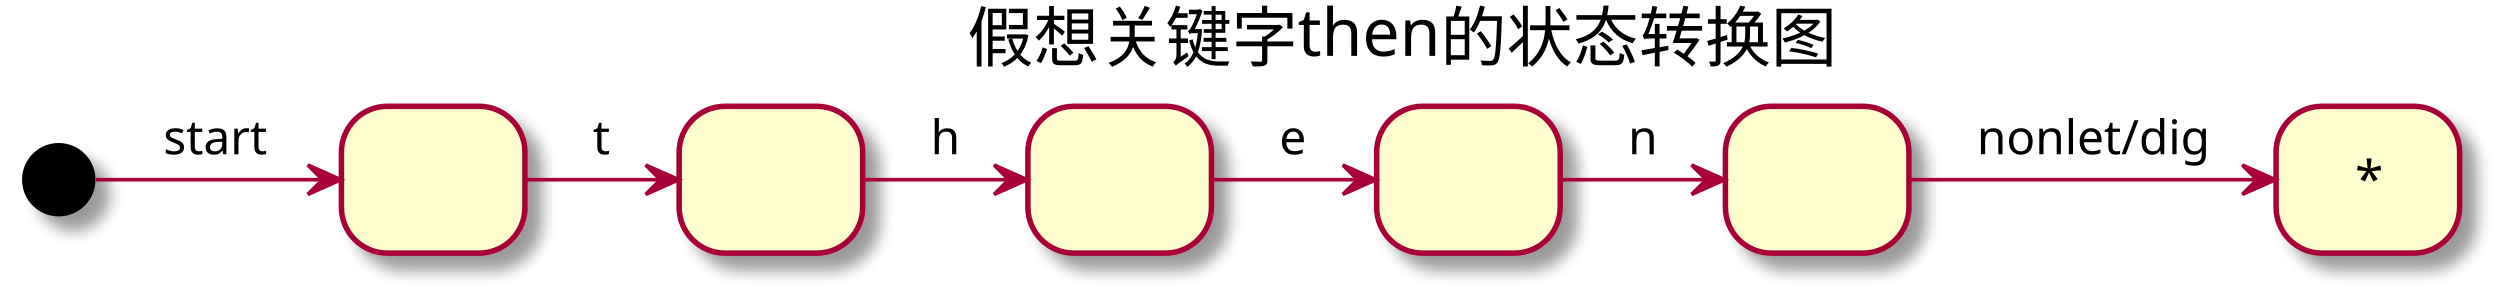
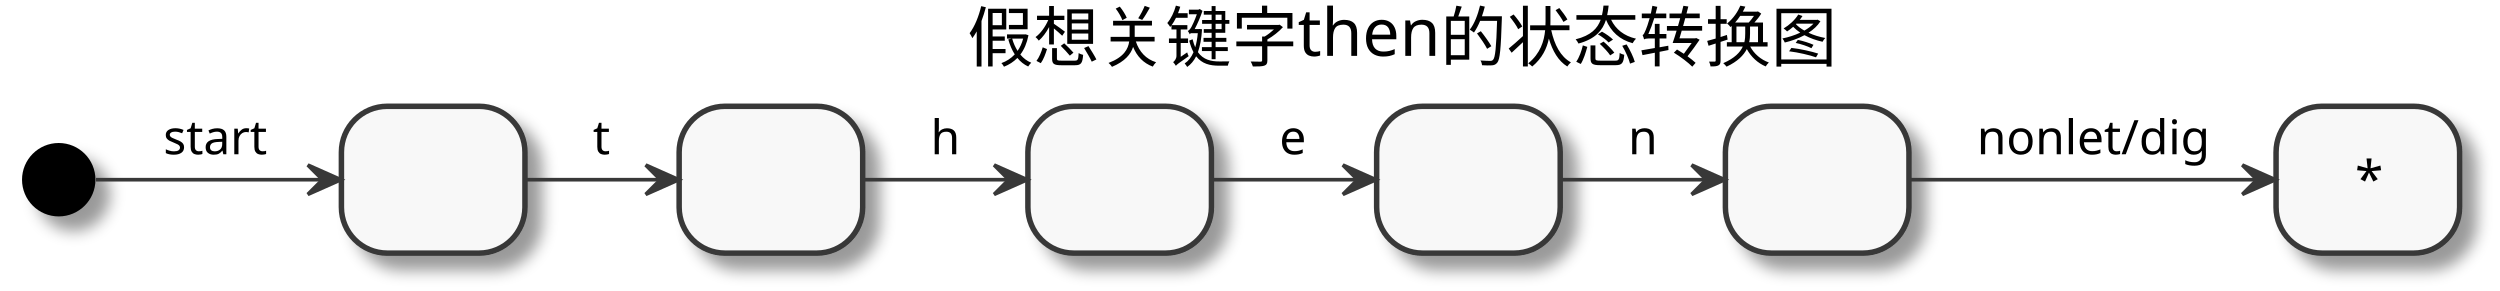
<svg xmlns="http://www.w3.org/2000/svg" contentScriptType="application/ecmascript" contentStyleType="text/css" height="79px" preserveAspectRatio="none" style="width:681px;height:79px;" version="1.1" viewBox="0 0 681 79" width="681px" zoomAndPan="magnify">
  <defs>
-     <filter height="300%" id="ff5gj4cpx5cc1" width="300%" x="-1" y="-1">
+     <filter height="300%" id="fiuj0ovxlgy4e" width="300%" x="-1" y="-1">
      <feGaussianBlur result="blurOut" stdDeviation="2.0" />
      <feColorMatrix in="blurOut" result="blurOut2" type="matrix" values="0 0 0 0 0 0 0 0 0 0 0 0 0 0 0 0 0 0 .4 0" />
      <feOffset dx="4.0" dy="4.0" in="blurOut2" result="blurOut3" />
      <feBlend in="SourceGraphic" in2="blurOut3" mode="normal" />
    </filter>
  </defs>
  <g>
    <text fill="#000000" font-family="sans-serif" font-size="18" lengthAdjust="spacingAndGlyphs" textLength="161" x="263.5" y="16.708">假想关键字then的状态转换图</text>
-     <rect fill="#FEFECE" filter="url(#ff5gj4cpx5cc1)" height="40" rx="12.5" ry="12.5" style="stroke: #A80036; stroke-width: 1.5;" width="50" x="93" y="28.953" />
+     <rect fill="#F8F8F8" filter="url(#fiuj0ovxlgy4e)" height="40" rx="12.5" ry="12.5" style="stroke: #383838; stroke-width: 1.5;" width="50" x="93" y="28.953" />
    <text fill="#000000" font-family="sans-serif" font-size="14" lengthAdjust="spacingAndGlyphs" textLength="0" x="120" y="53.8" />
-     <rect fill="#FEFECE" filter="url(#ff5gj4cpx5cc1)" height="40" rx="12.5" ry="12.5" style="stroke: #A80036; stroke-width: 1.5;" width="50" x="185" y="28.953" />
+     <rect fill="#F8F8F8" filter="url(#fiuj0ovxlgy4e)" height="40" rx="12.5" ry="12.5" style="stroke: #383838; stroke-width: 1.5;" width="50" x="185" y="28.953" />
    <text fill="#000000" font-family="sans-serif" font-size="14" lengthAdjust="spacingAndGlyphs" textLength="0" x="212" y="53.8" />
-     <rect fill="#FEFECE" filter="url(#ff5gj4cpx5cc1)" height="40" rx="12.5" ry="12.5" style="stroke: #A80036; stroke-width: 1.5;" width="50" x="280" y="28.953" />
+     <rect fill="#F8F8F8" filter="url(#fiuj0ovxlgy4e)" height="40" rx="12.5" ry="12.5" style="stroke: #383838; stroke-width: 1.5;" width="50" x="280" y="28.953" />
    <text fill="#000000" font-family="sans-serif" font-size="14" lengthAdjust="spacingAndGlyphs" textLength="0" x="307" y="53.8" />
-     <rect fill="#FEFECE" filter="url(#ff5gj4cpx5cc1)" height="40" rx="12.5" ry="12.5" style="stroke: #A80036; stroke-width: 1.5;" width="50" x="375" y="28.953" />
+     <rect fill="#F8F8F8" filter="url(#fiuj0ovxlgy4e)" height="40" rx="12.5" ry="12.5" style="stroke: #383838; stroke-width: 1.5;" width="50" x="375" y="28.953" />
    <text fill="#000000" font-family="sans-serif" font-size="14" lengthAdjust="spacingAndGlyphs" textLength="0" x="402" y="53.8" />
-     <rect fill="#FEFECE" filter="url(#ff5gj4cpx5cc1)" height="40" rx="12.5" ry="12.5" style="stroke: #A80036; stroke-width: 1.5;" width="50" x="470" y="28.953" />
+     <rect fill="#F8F8F8" filter="url(#fiuj0ovxlgy4e)" height="40" rx="12.5" ry="12.5" style="stroke: #383838; stroke-width: 1.5;" width="50" x="470" y="28.953" />
    <text fill="#000000" font-family="sans-serif" font-size="14" lengthAdjust="spacingAndGlyphs" textLength="0" x="497" y="53.8" />
-     <rect fill="#FEFECE" filter="url(#ff5gj4cpx5cc1)" height="40" rx="12.5" ry="12.5" style="stroke: #A80036; stroke-width: 1.5;" width="50" x="620" y="28.953" />
+     <rect fill="#F8F8F8" filter="url(#fiuj0ovxlgy4e)" height="40" rx="12.5" ry="12.5" style="stroke: #383838; stroke-width: 1.5;" width="50" x="620" y="28.953" />
    <text fill="#000000" font-family="sans-serif" font-size="14" lengthAdjust="spacingAndGlyphs" textLength="7" x="641.5" y="53.8">*</text>
-     <ellipse cx="16" cy="48.953" fill="#000000" filter="url(#ff5gj4cpx5cc1)" rx="10" ry="10" style="stroke: none; stroke-width: 1.0;" />
-     <path d="M26.15,48.953 C40.37,48.953 66.8,48.953 87.67,48.953 " fill="none" id="*start-&gt;1" style="stroke: #A80036; stroke-width: 1.0;" />
-     <polygon fill="#A80036" points="92.85,48.953,83.85,44.953,87.85,48.953,83.85,52.953,92.85,48.953" style="stroke: #A80036; stroke-width: 1.0;" />
+     <ellipse cx="16" cy="48.953" fill="#000000" filter="url(#fiuj0ovxlgy4e)" rx="10" ry="10" style="stroke: none; stroke-width: 1.0;" />
+     <path d="M26.15,48.953 C40.37,48.953 66.8,48.953 87.67,48.953 " fill="none" id="*start-&gt;1" style="stroke: #383838; stroke-width: 1.0;" />
+     <polygon fill="#383838" points="92.85,48.953,83.85,44.953,87.85,48.953,83.85,52.953,92.85,48.953" style="stroke: #383838; stroke-width: 1.0;" />
    <text fill="#000000" font-family="sans-serif" font-size="13" lengthAdjust="spacingAndGlyphs" textLength="30" x="44.5" y="42.02">start</text>
-     <path d="M143.14,48.953 C154.4,48.953 167.77,48.953 179.58,48.953 " fill="none" id="1-&gt;2" style="stroke: #A80036; stroke-width: 1.0;" />
-     <polygon fill="#A80036" points="184.89,48.953,175.89,44.953,179.89,48.953,175.89,52.953,184.89,48.953" style="stroke: #A80036; stroke-width: 1.0;" />
+     <path d="M143.14,48.953 C154.4,48.953 167.77,48.953 179.58,48.953 " fill="none" id="1-&gt;2" style="stroke: #383838; stroke-width: 1.0;" />
+     <polygon fill="#383838" points="184.89,48.953,175.89,44.953,179.89,48.953,175.89,52.953,184.89,48.953" style="stroke: #383838; stroke-width: 1.0;" />
    <text fill="#000000" font-family="sans-serif" font-size="13" lengthAdjust="spacingAndGlyphs" textLength="5" x="161.5" y="42.02">t</text>
-     <path d="M235.46,48.953 C247.48,48.953 261.92,48.953 274.53,48.953 " fill="none" id="2-&gt;3" style="stroke: #A80036; stroke-width: 1.0;" />
-     <polygon fill="#A80036" points="279.8,48.953,270.8,44.953,274.8,48.953,270.8,52.953,279.8,48.953" style="stroke: #A80036; stroke-width: 1.0;" />
+     <path d="M235.46,48.953 C247.48,48.953 261.92,48.953 274.53,48.953 " fill="none" id="2-&gt;3" style="stroke: #383838; stroke-width: 1.0;" />
+     <polygon fill="#383838" points="279.8,48.953,270.8,44.953,274.8,48.953,270.8,52.953,279.8,48.953" style="stroke: #383838; stroke-width: 1.0;" />
    <text fill="#000000" font-family="sans-serif" font-size="13" lengthAdjust="spacingAndGlyphs" textLength="8" x="253.5" y="42.02">h</text>
-     <path d="M330.46,48.953 C342.48,48.953 356.92,48.953 369.53,48.953 " fill="none" id="3-&gt;4" style="stroke: #A80036; stroke-width: 1.0;" />
-     <polygon fill="#A80036" points="374.8,48.953,365.8,44.953,369.8,48.953,365.8,52.953,374.8,48.953" style="stroke: #A80036; stroke-width: 1.0;" />
+     <path d="M330.46,48.953 C342.48,48.953 356.92,48.953 369.53,48.953 " fill="none" id="3-&gt;4" style="stroke: #383838; stroke-width: 1.0;" />
+     <polygon fill="#383838" points="374.8,48.953,365.8,44.953,369.8,48.953,365.8,52.953,374.8,48.953" style="stroke: #383838; stroke-width: 1.0;" />
    <text fill="#000000" font-family="sans-serif" font-size="13" lengthAdjust="spacingAndGlyphs" textLength="8" x="348.5" y="42.02">e</text>
-     <path d="M425.46,48.953 C437.48,48.953 451.92,48.953 464.53,48.953 " fill="none" id="4-&gt;5" style="stroke: #A80036; stroke-width: 1.0;" />
-     <polygon fill="#A80036" points="469.8,48.953,460.8,44.953,464.8,48.953,460.8,52.953,469.8,48.953" style="stroke: #A80036; stroke-width: 1.0;" />
+     <path d="M425.46,48.953 C437.48,48.953 451.92,48.953 464.53,48.953 " fill="none" id="4-&gt;5" style="stroke: #383838; stroke-width: 1.0;" />
+     <polygon fill="#383838" points="469.8,48.953,460.8,44.953,464.8,48.953,460.8,52.953,469.8,48.953" style="stroke: #383838; stroke-width: 1.0;" />
    <text fill="#000000" font-family="sans-serif" font-size="13" lengthAdjust="spacingAndGlyphs" textLength="8" x="443.5" y="42.02">n</text>
-     <path d="M520.11,48.953 C546.17,48.953 586.96,48.953 614.77,48.953 " fill="none" id="5-&gt;6" style="stroke: #A80036; stroke-width: 1.0;" />
-     <polygon fill="#A80036" points="619.81,48.953,610.81,44.953,614.81,48.953,610.81,52.953,619.81,48.953" style="stroke: #A80036; stroke-width: 1.0;" />
+     <path d="M520.11,48.953 C546.17,48.953 586.96,48.953 614.77,48.953 " fill="none" id="5-&gt;6" style="stroke: #383838; stroke-width: 1.0;" />
+     <polygon fill="#383838" points="619.81,48.953,610.81,44.953,614.81,48.953,610.81,52.953,619.81,48.953" style="stroke: #383838; stroke-width: 1.0;" />
    <text fill="#000000" font-family="sans-serif" font-size="13" lengthAdjust="spacingAndGlyphs" textLength="63" x="538.5" y="42.02">nonlet/dig</text>
  </g>
</svg>
